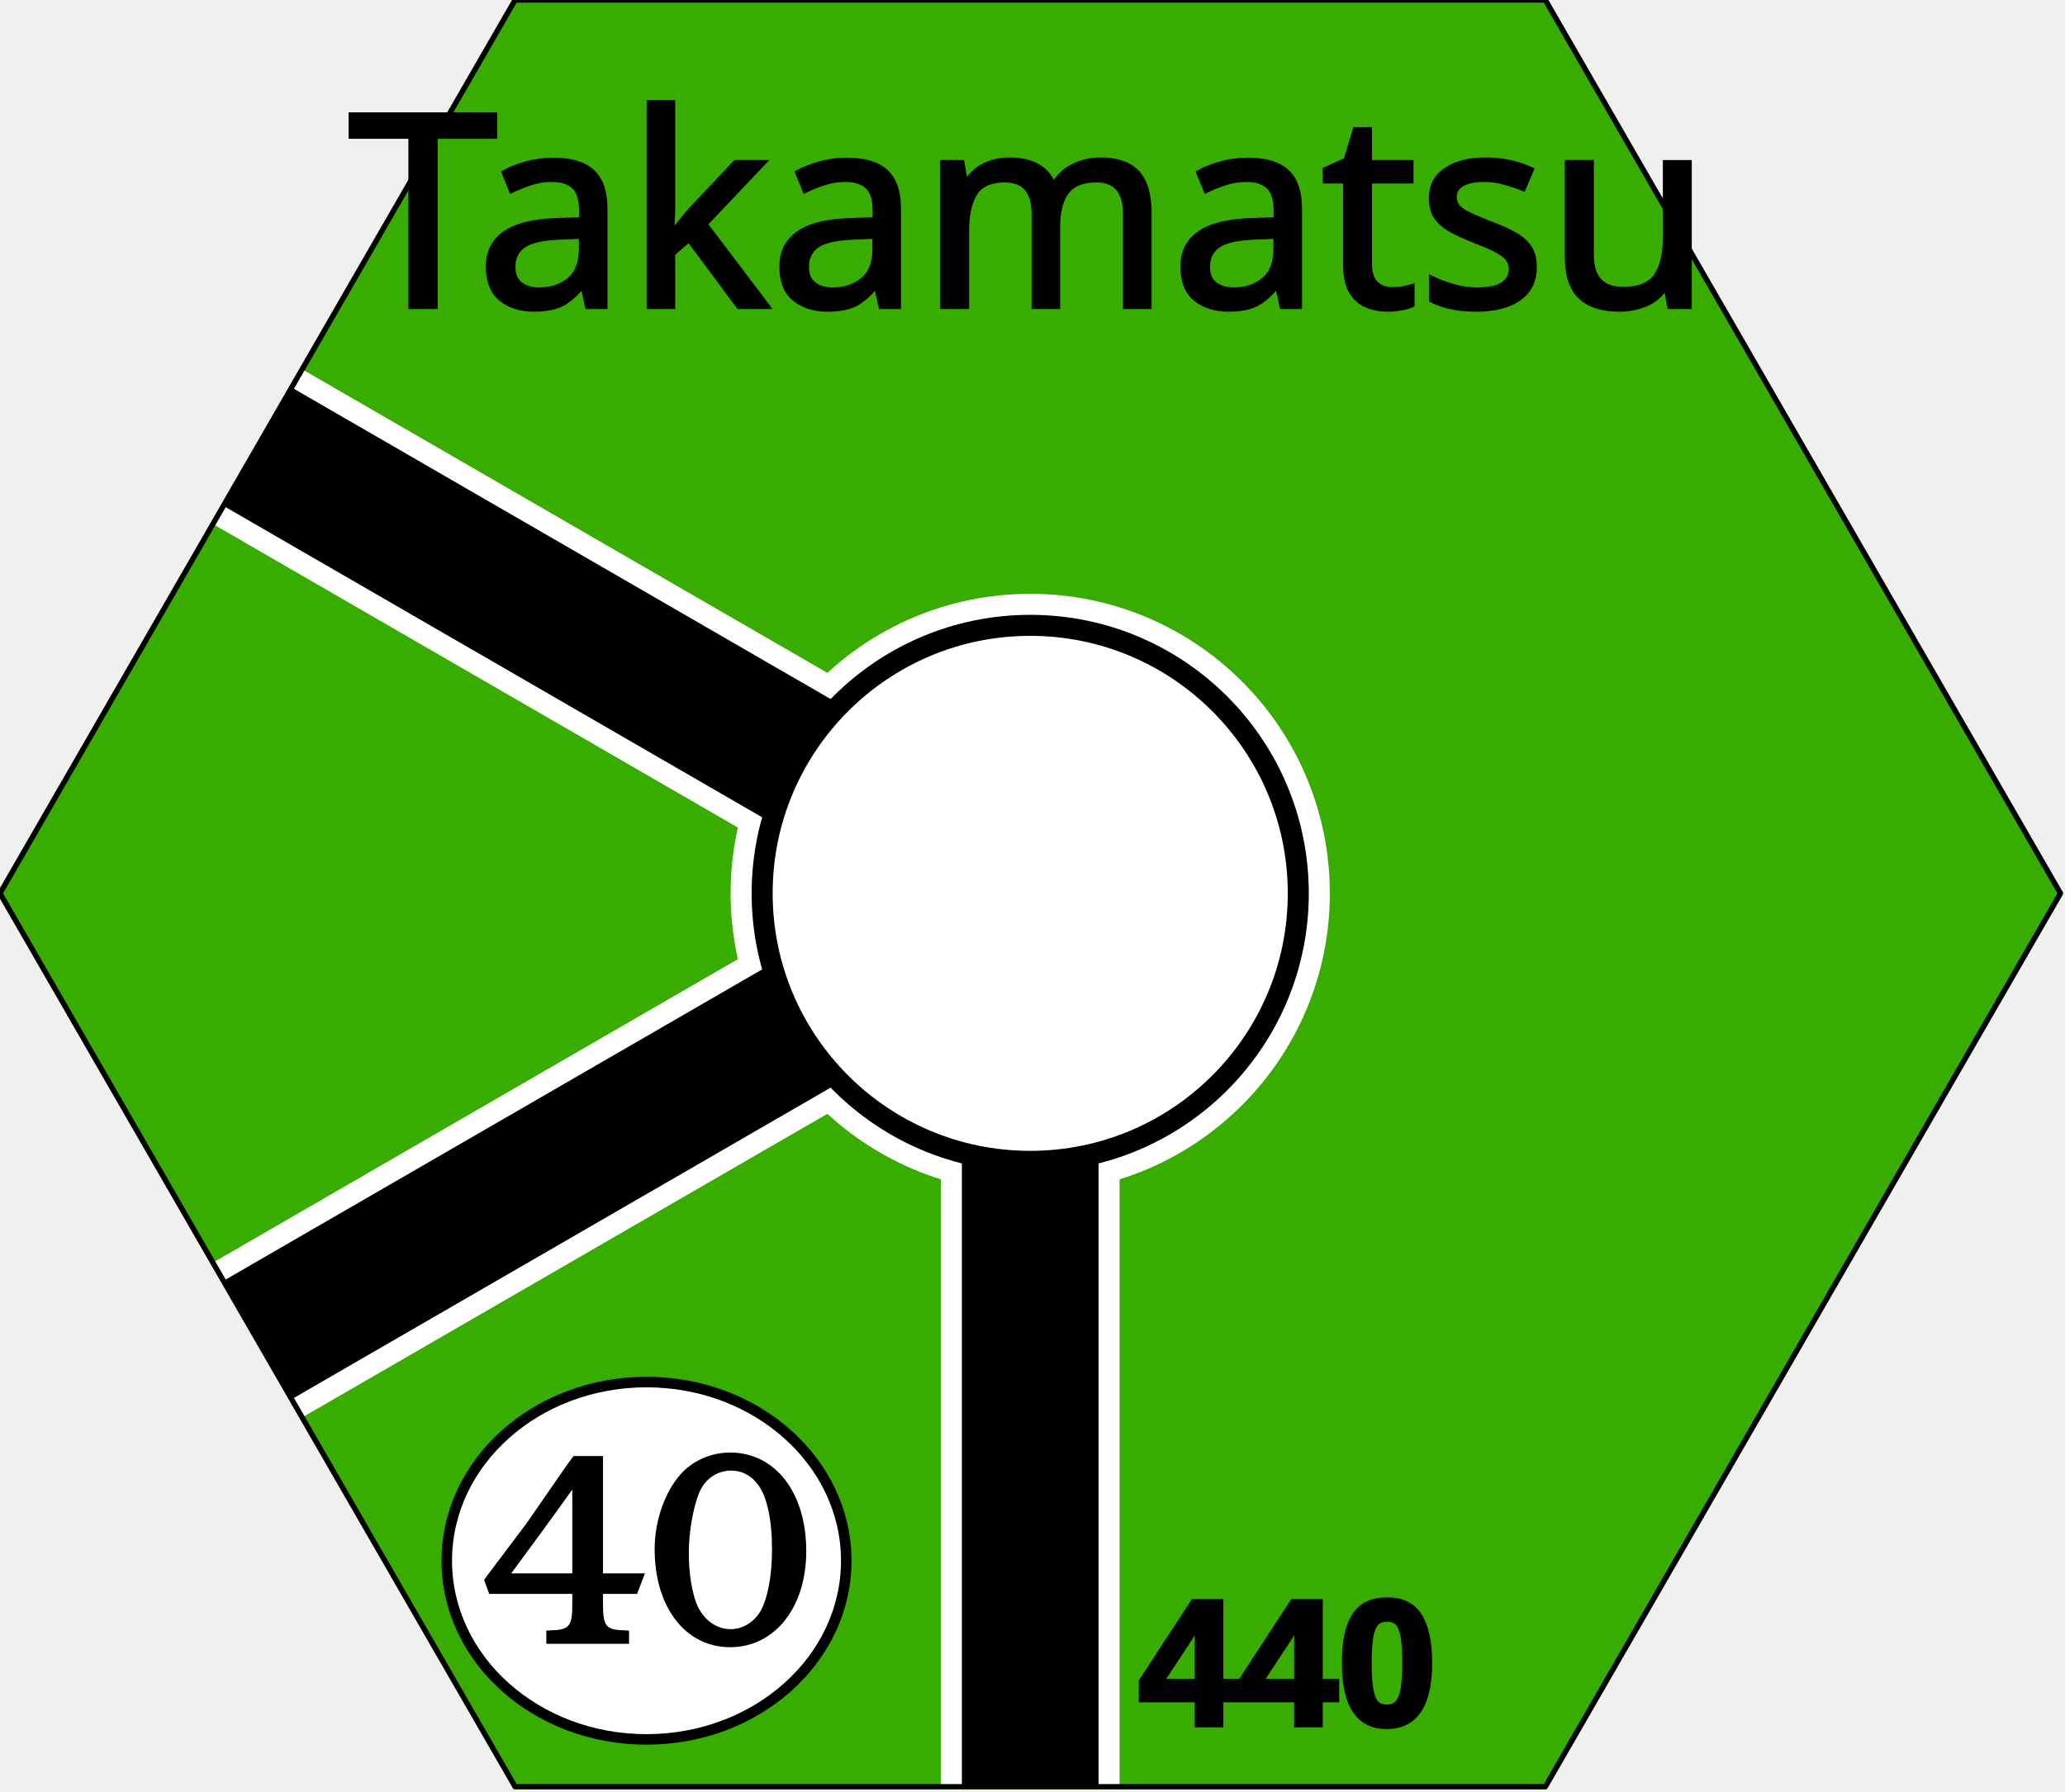
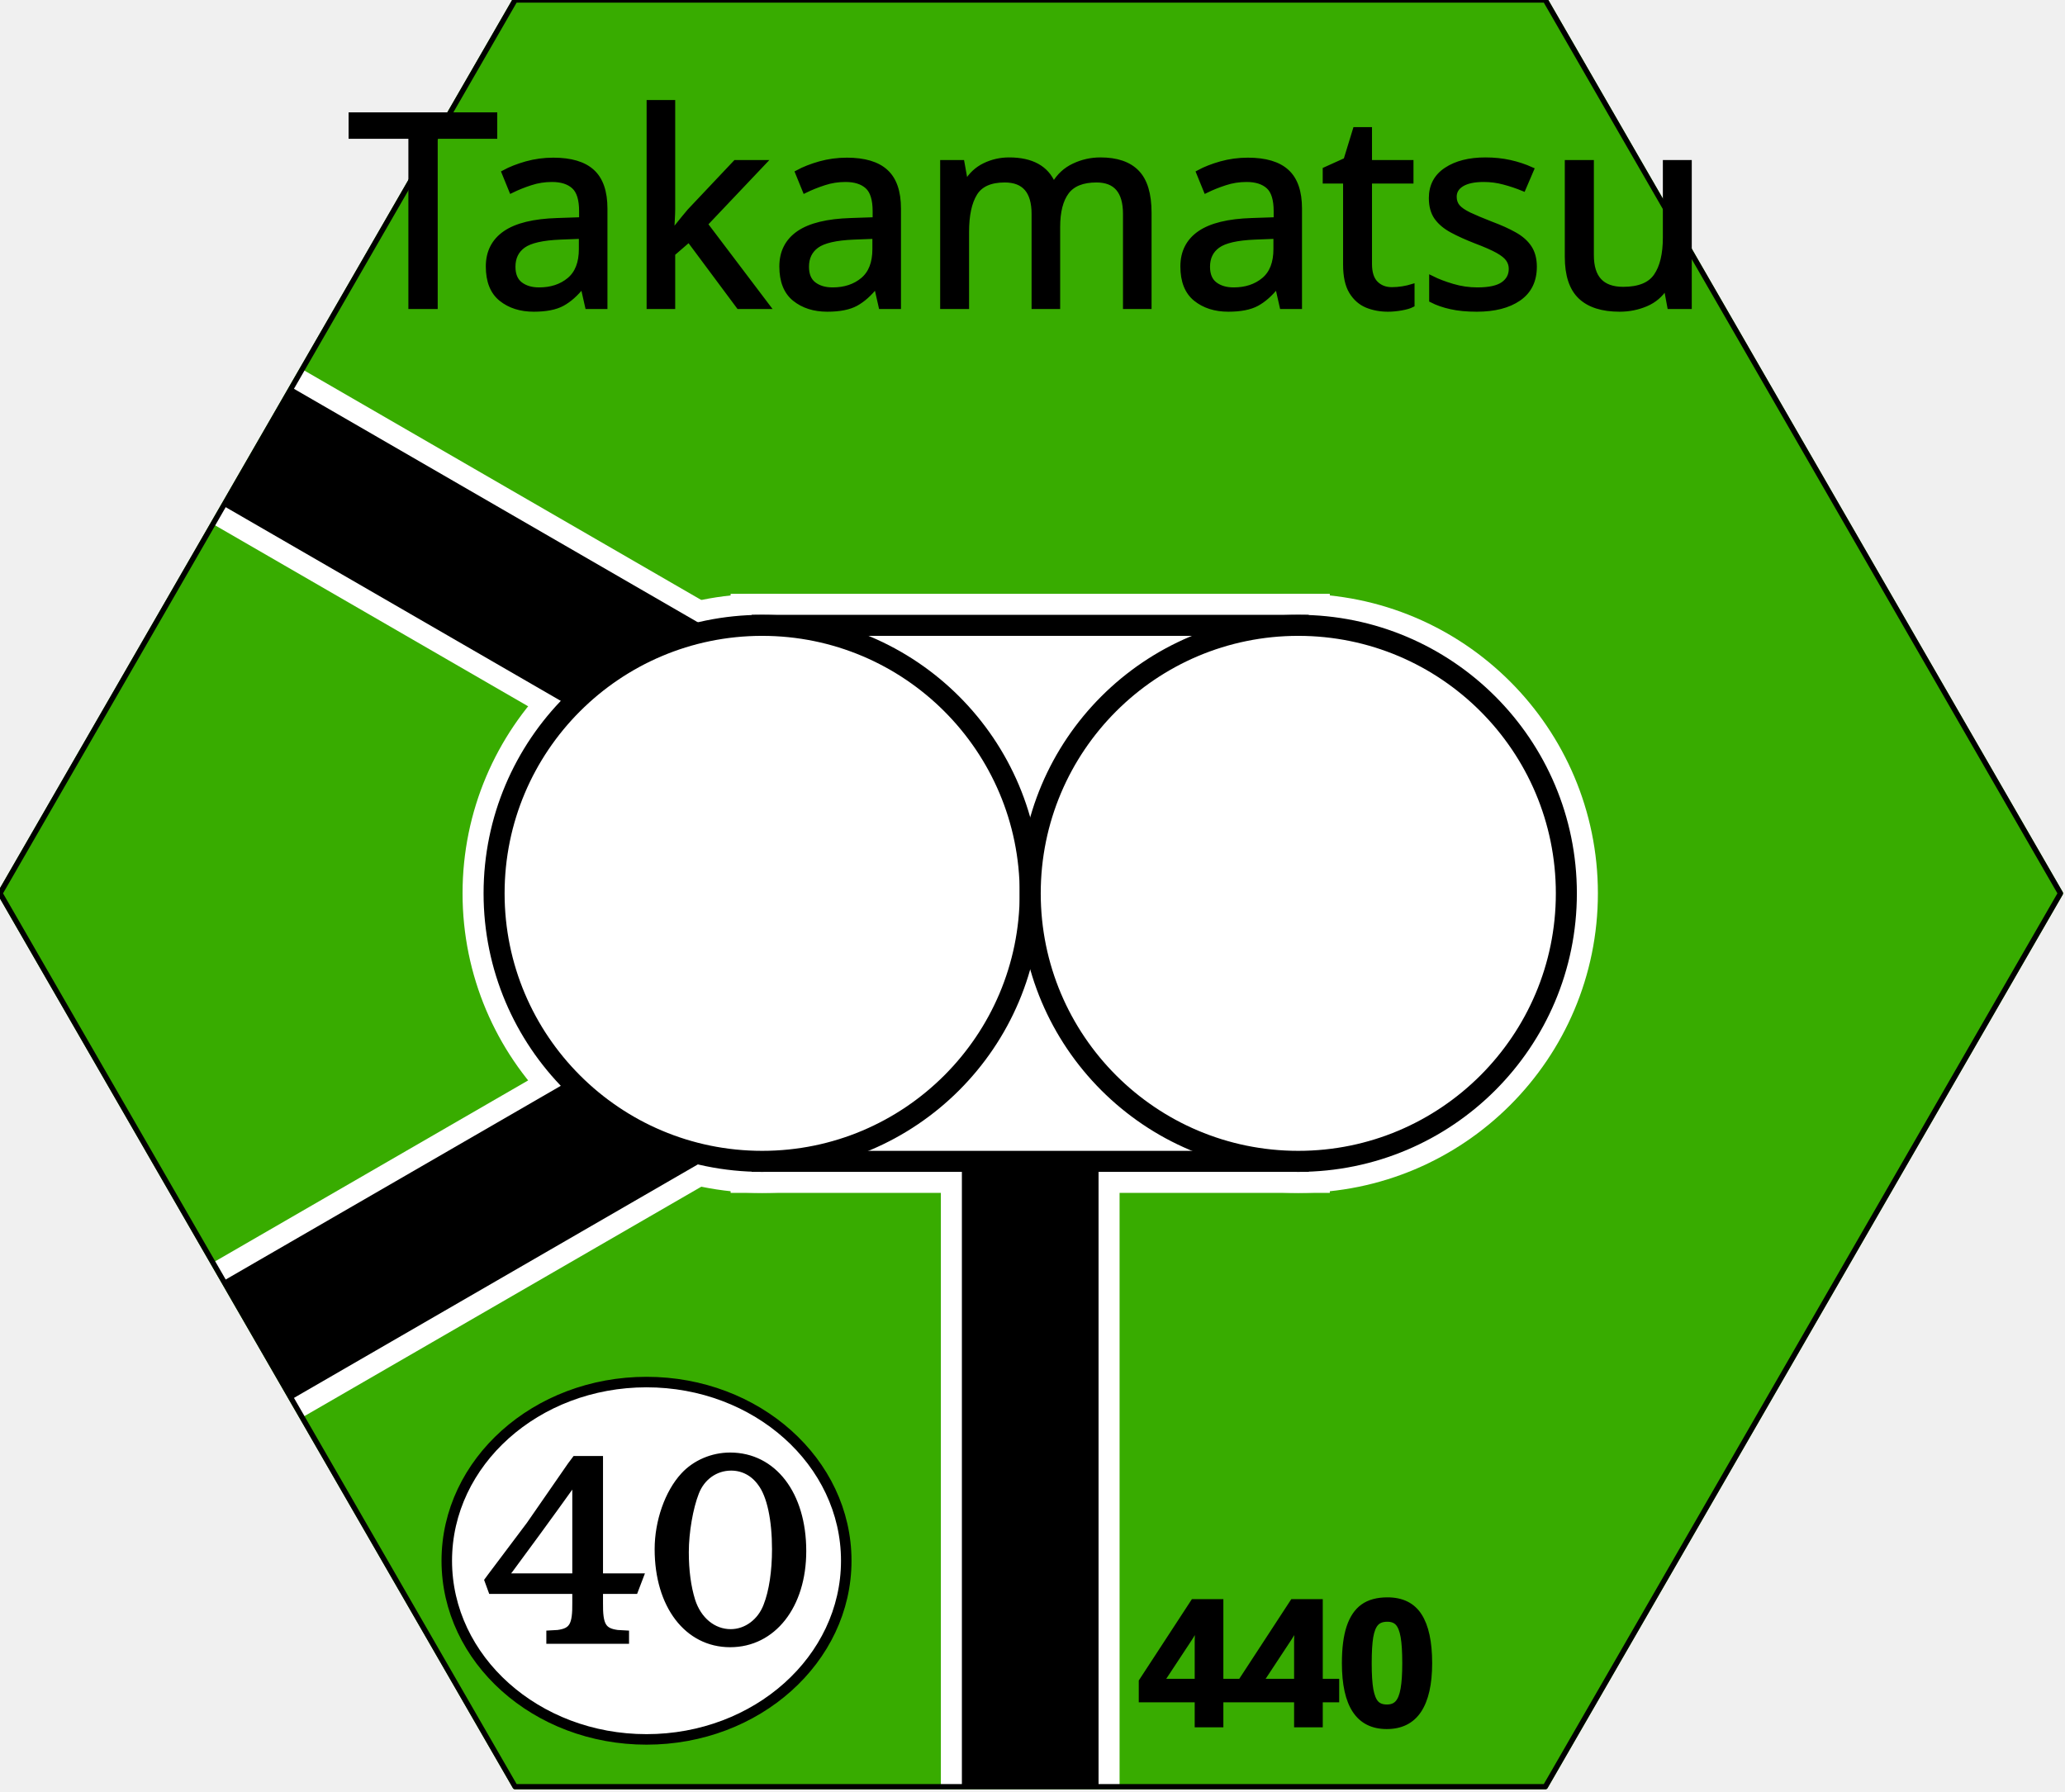
<svg xmlns="http://www.w3.org/2000/svg" version="1.1">
  <path d=" M 98,0 L 294,0 L 392,170 L 294,340 L 98,340 L 0,170 Z" fill="#38AC00" stroke="#38AC00" stroke-width="1" stroke-linejoin="round" />
  <text x="245" y="318" dy="0.3em" fill="#000000" stroke="#000000" text-anchor="middle" font-family="Arial" font-size="34" font-weight="bold">440</text>
-   <circle cx="196" cy="170" r="51" fill="#FFFFFF" stroke="#FFFFFF" stroke-width="12" />
+   <polygon points="145,119 247,119 247,221 145,221" fill="#FFFFFF" stroke="#FFFFFF" stroke-width="12" />
+   <circle cx="145" cy="170" r="51" fill="#FFFFFF" stroke="#FFFFFF" stroke-width="12" />
+   <circle cx="247" cy="170" r="51" fill="#FFFFFF" stroke="#FFFFFF" stroke-width="12" />
  <path d="M 196,170 L 49,85" fill="none" stroke="#FFFFFF" stroke-width="34" stroke-linecap="butt" stroke-linejoin="round" />
  <path d="M 196,170 L 49,255" fill="none" stroke="#FFFFFF" stroke-width="34" stroke-linecap="butt" stroke-linejoin="round" />
  <path d="M 196,170 L 196,340" fill="none" stroke="#FFFFFF" stroke-width="34" stroke-linecap="butt" stroke-linejoin="round" />
  <path d="M 196,170 L 49,85" fill="none" stroke="#000000" stroke-width="26" stroke-linecap="butt" stroke-linejoin="round" />
  <path d="M 196,170 L 49,255" fill="none" stroke="#000000" stroke-width="26" stroke-linecap="butt" stroke-linejoin="round" />
  <path d="M 196,170 L 196,340" fill="none" stroke="#000000" stroke-width="26" stroke-linecap="butt" stroke-linejoin="round" />
-   <circle cx="196" cy="170" r="51" fill="#FFFFFF" stroke="#000000" stroke-width="4" />
+   <polygon points="145,119 247,119 247,221 145,221" fill="#FFFFFF" stroke="#000000" stroke-width="4" />
+   <circle cx="145" cy="170" r="51" fill="#FFFFFF" stroke="#000000" stroke-width="4" />
+   <circle cx="247" cy="170" r="51" fill="#FFFFFF" stroke="#000000" stroke-width="4" />
  <ellipse rx="38" ry="34" cx="123" cy="297" fill="#FFFFFF" stroke="#000000" stroke-width="2" stroke-linejoin="round" />
  <text x="123" y="297" dy="0.3em" fill="#000000" stroke="#000000" text-anchor="middle" font-family="Bookman Old Style" font-size="51">40</text>
  <text x="196" y="43" dy="0.3em" fill="#000000" stroke="#000000" text-anchor="middle" font-family="TimpaniHeavy" font-size="51">Takamatsu</text>
  <path d=" M 98,0 L 294,0 L 392,170 L 294,340 L 98,340 L 0,170 Z" fill="none" stroke="black" stroke-width="1" stroke-linejoin="round" />
</svg>
